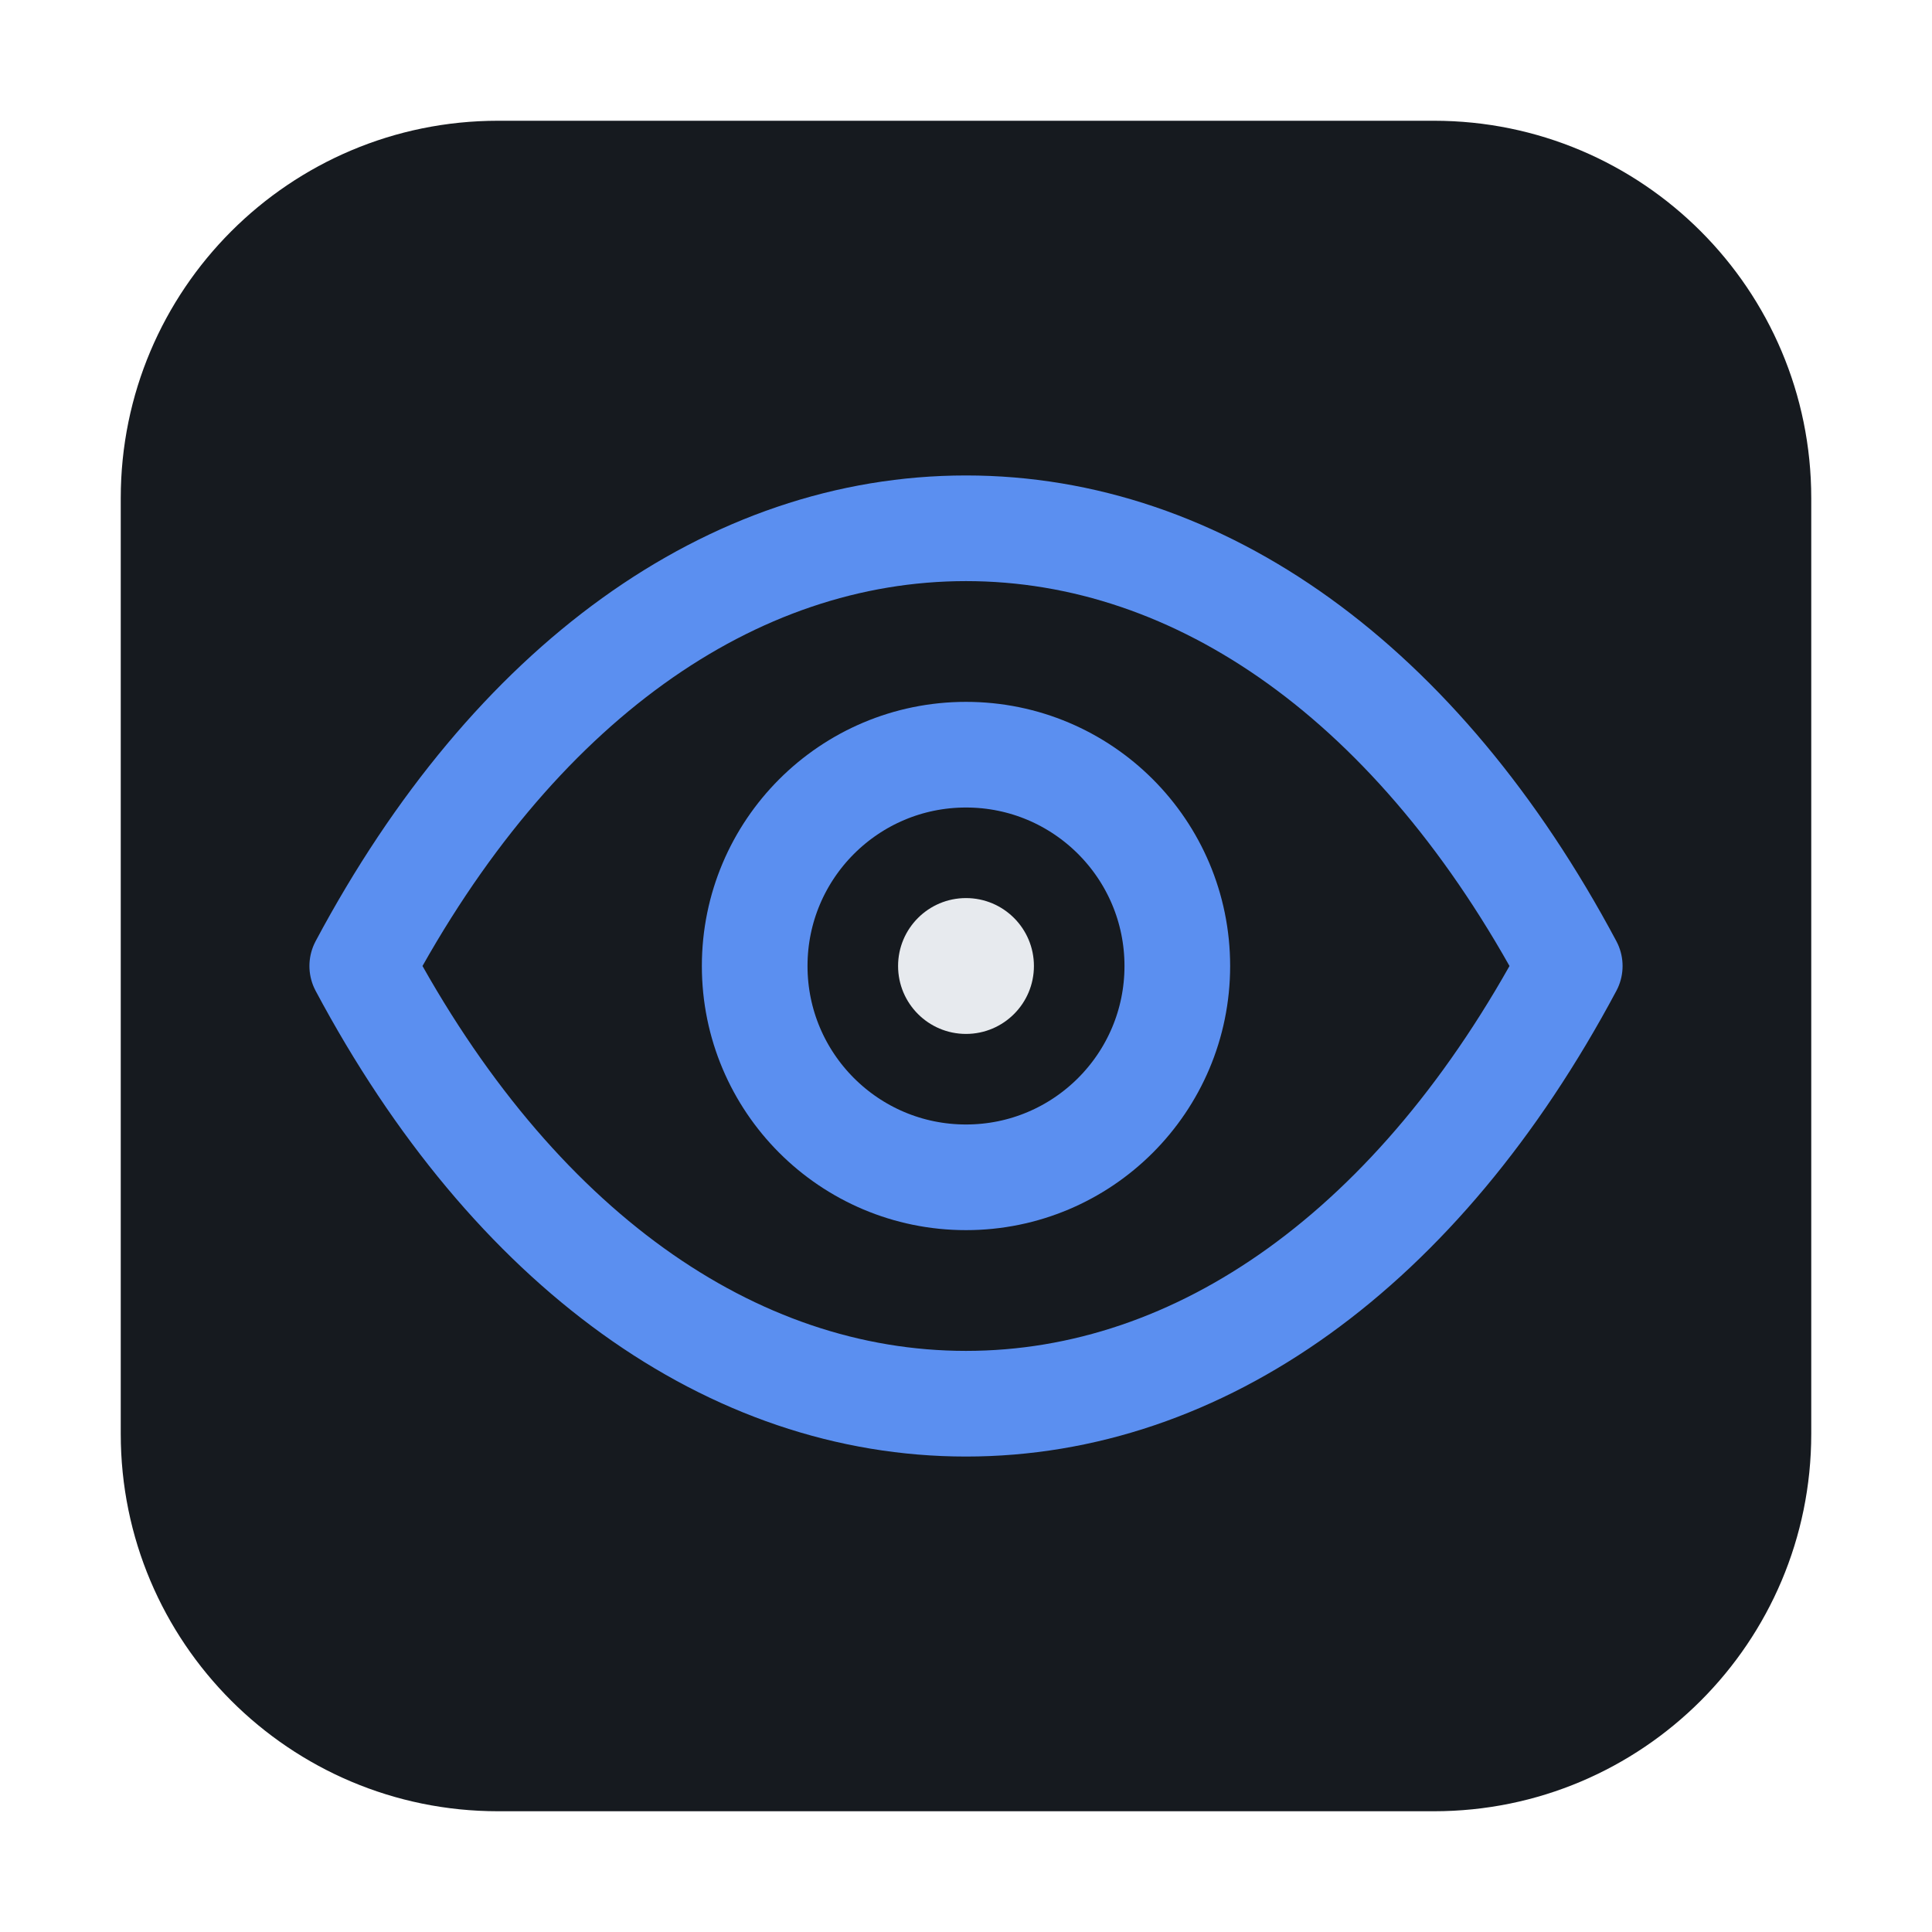
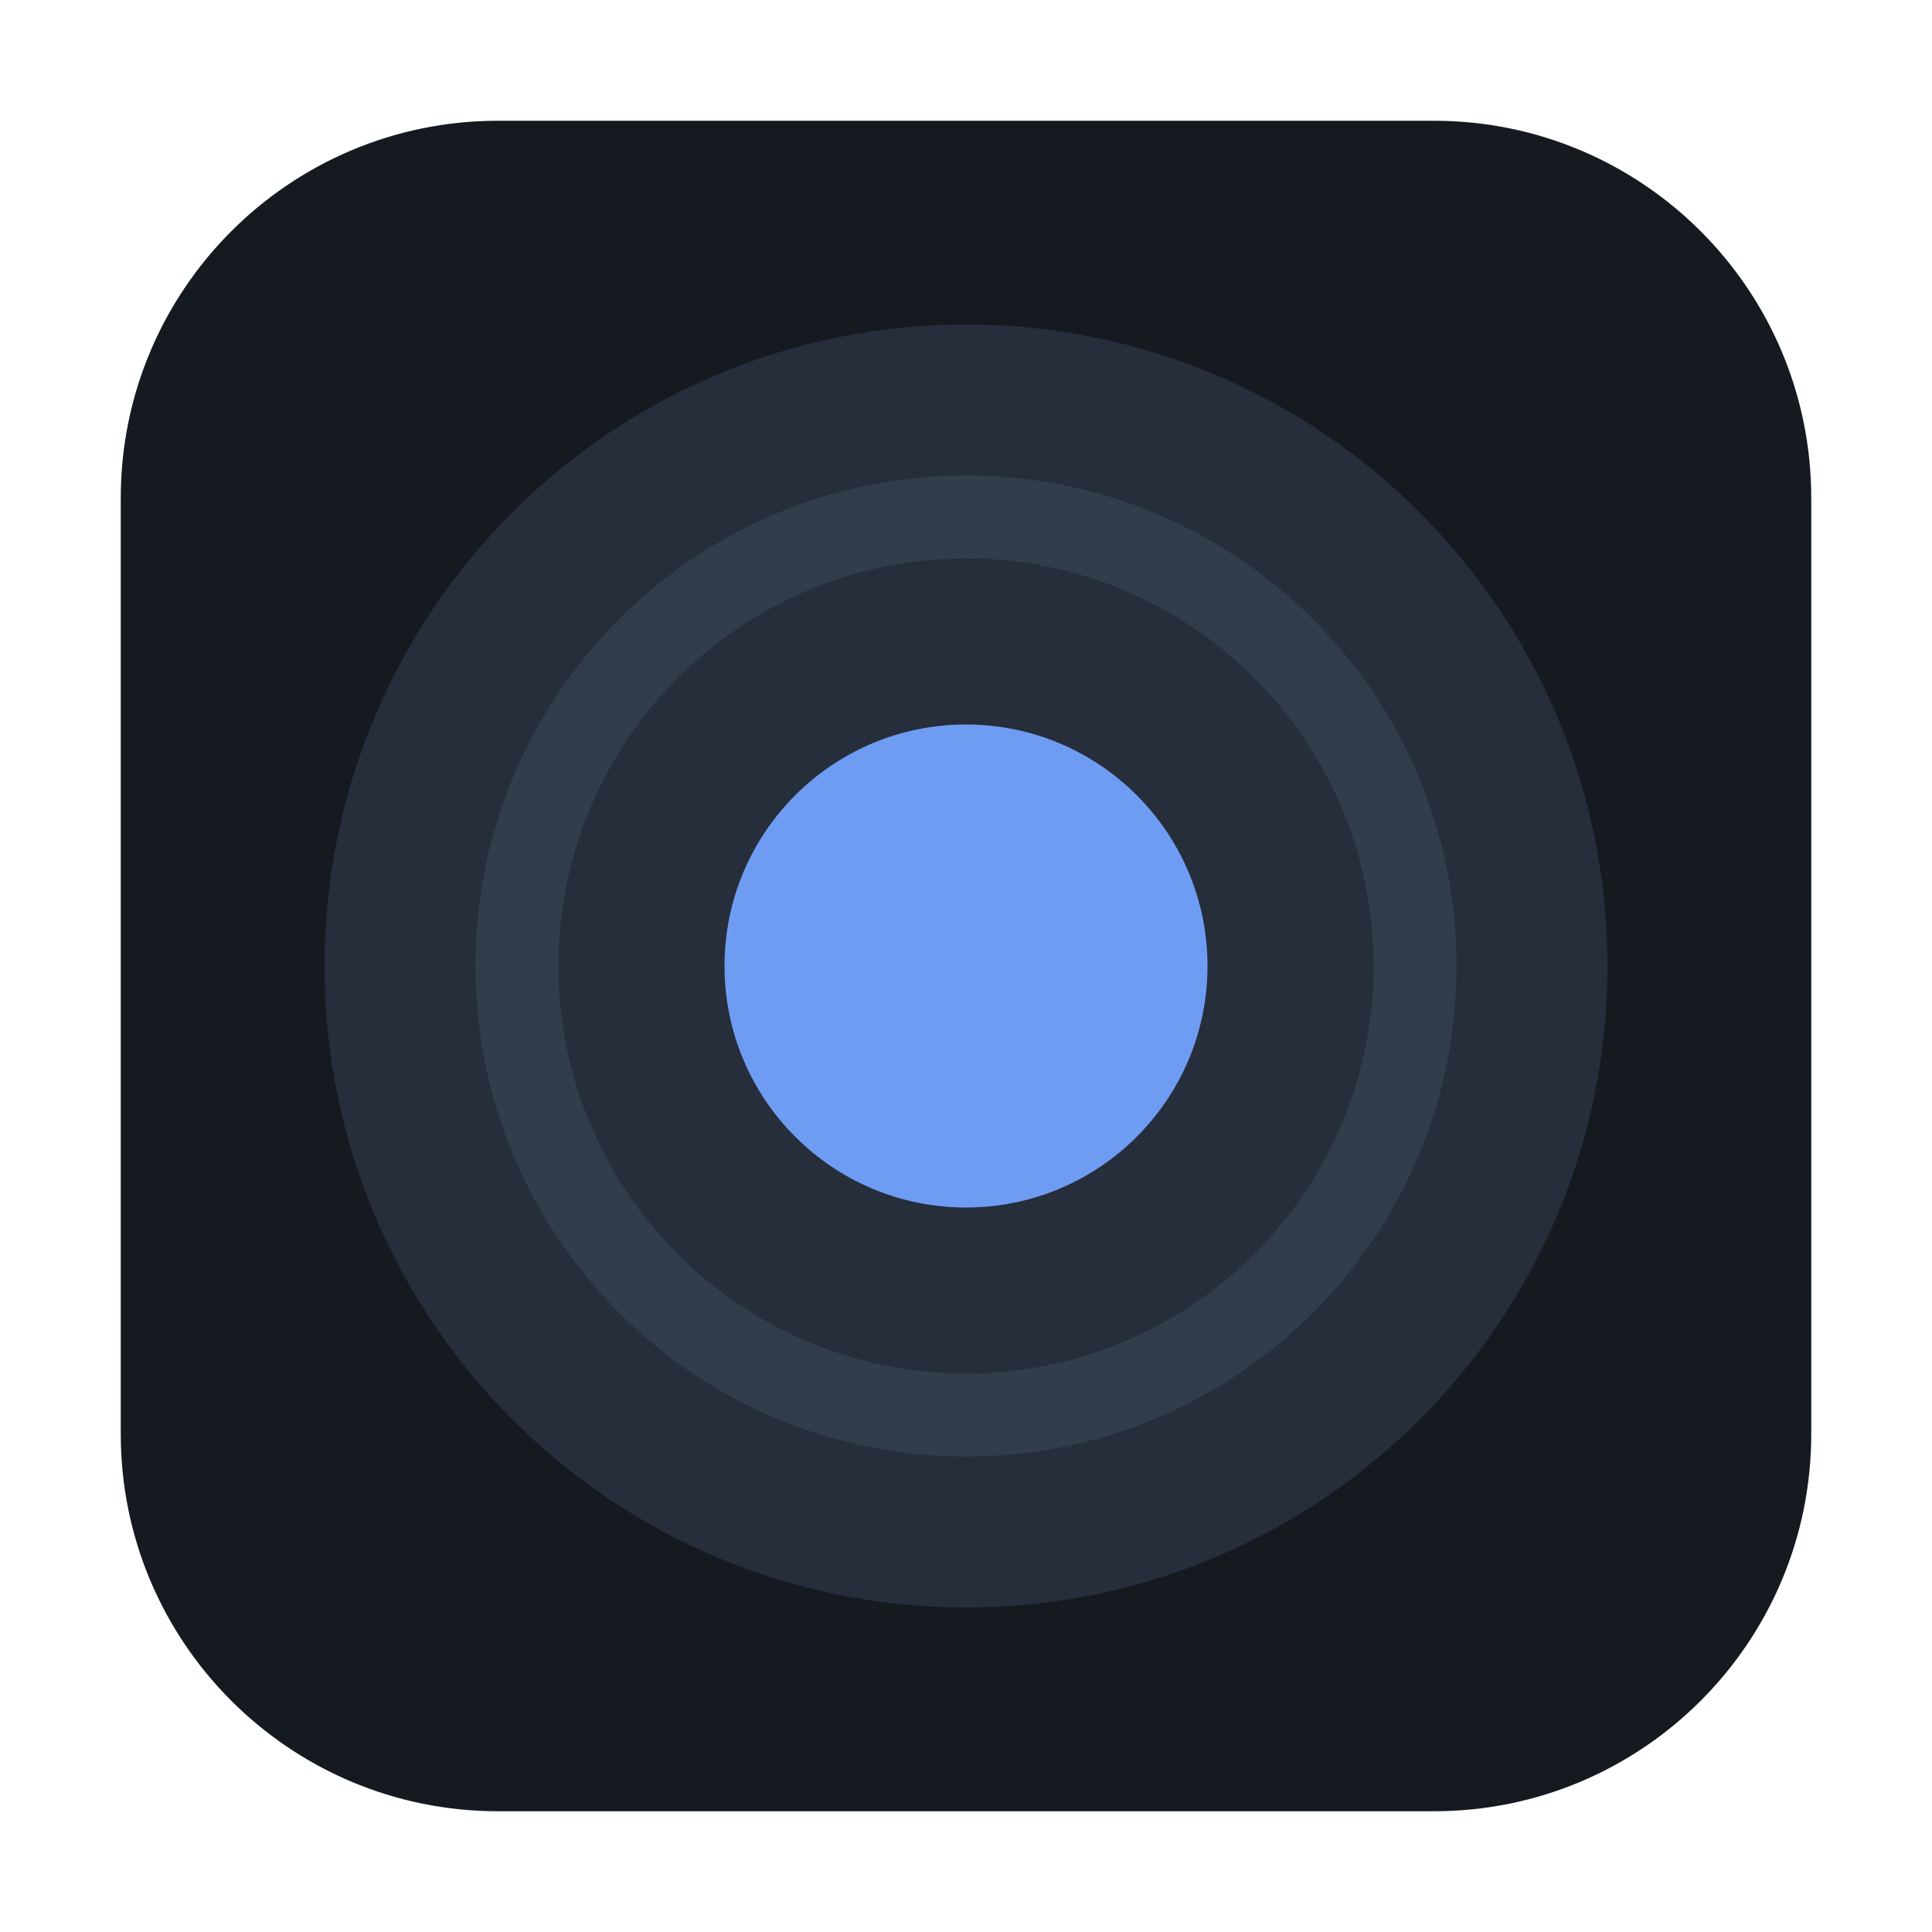
<svg xmlns="http://www.w3.org/2000/svg" viewBox="0 0 1024 1024">
-   <rect x="64" y="64" width="896" height="896" rx="200" fill="#161a1f" />
-   <path d="M192 512c80-150 196-232 320-232s240 82 320 232c-80 150-196 232-320 232S272 662 192 512z" fill="none" stroke="#5b8ff0" stroke-width="56" stroke-linejoin="round" />
-   <circle cx="512" cy="512" r="112" fill="none" stroke="#5b8ff0" stroke-width="56" />
-   <circle cx="512" cy="512" r="36" fill="#e7eaee" />
+   <rect x="64" y="64" width="896" height="896" rx="200" fill="#151a21" />
+   <circle cx="512" cy="512" r="340" fill="#252e3a" />
+   <circle cx="512" cy="512" r="238" fill="none" stroke="#323d4c" stroke-width="44" />
+   <circle cx="512" cy="512" r="128" fill="#6f9cf3" />
</svg>
